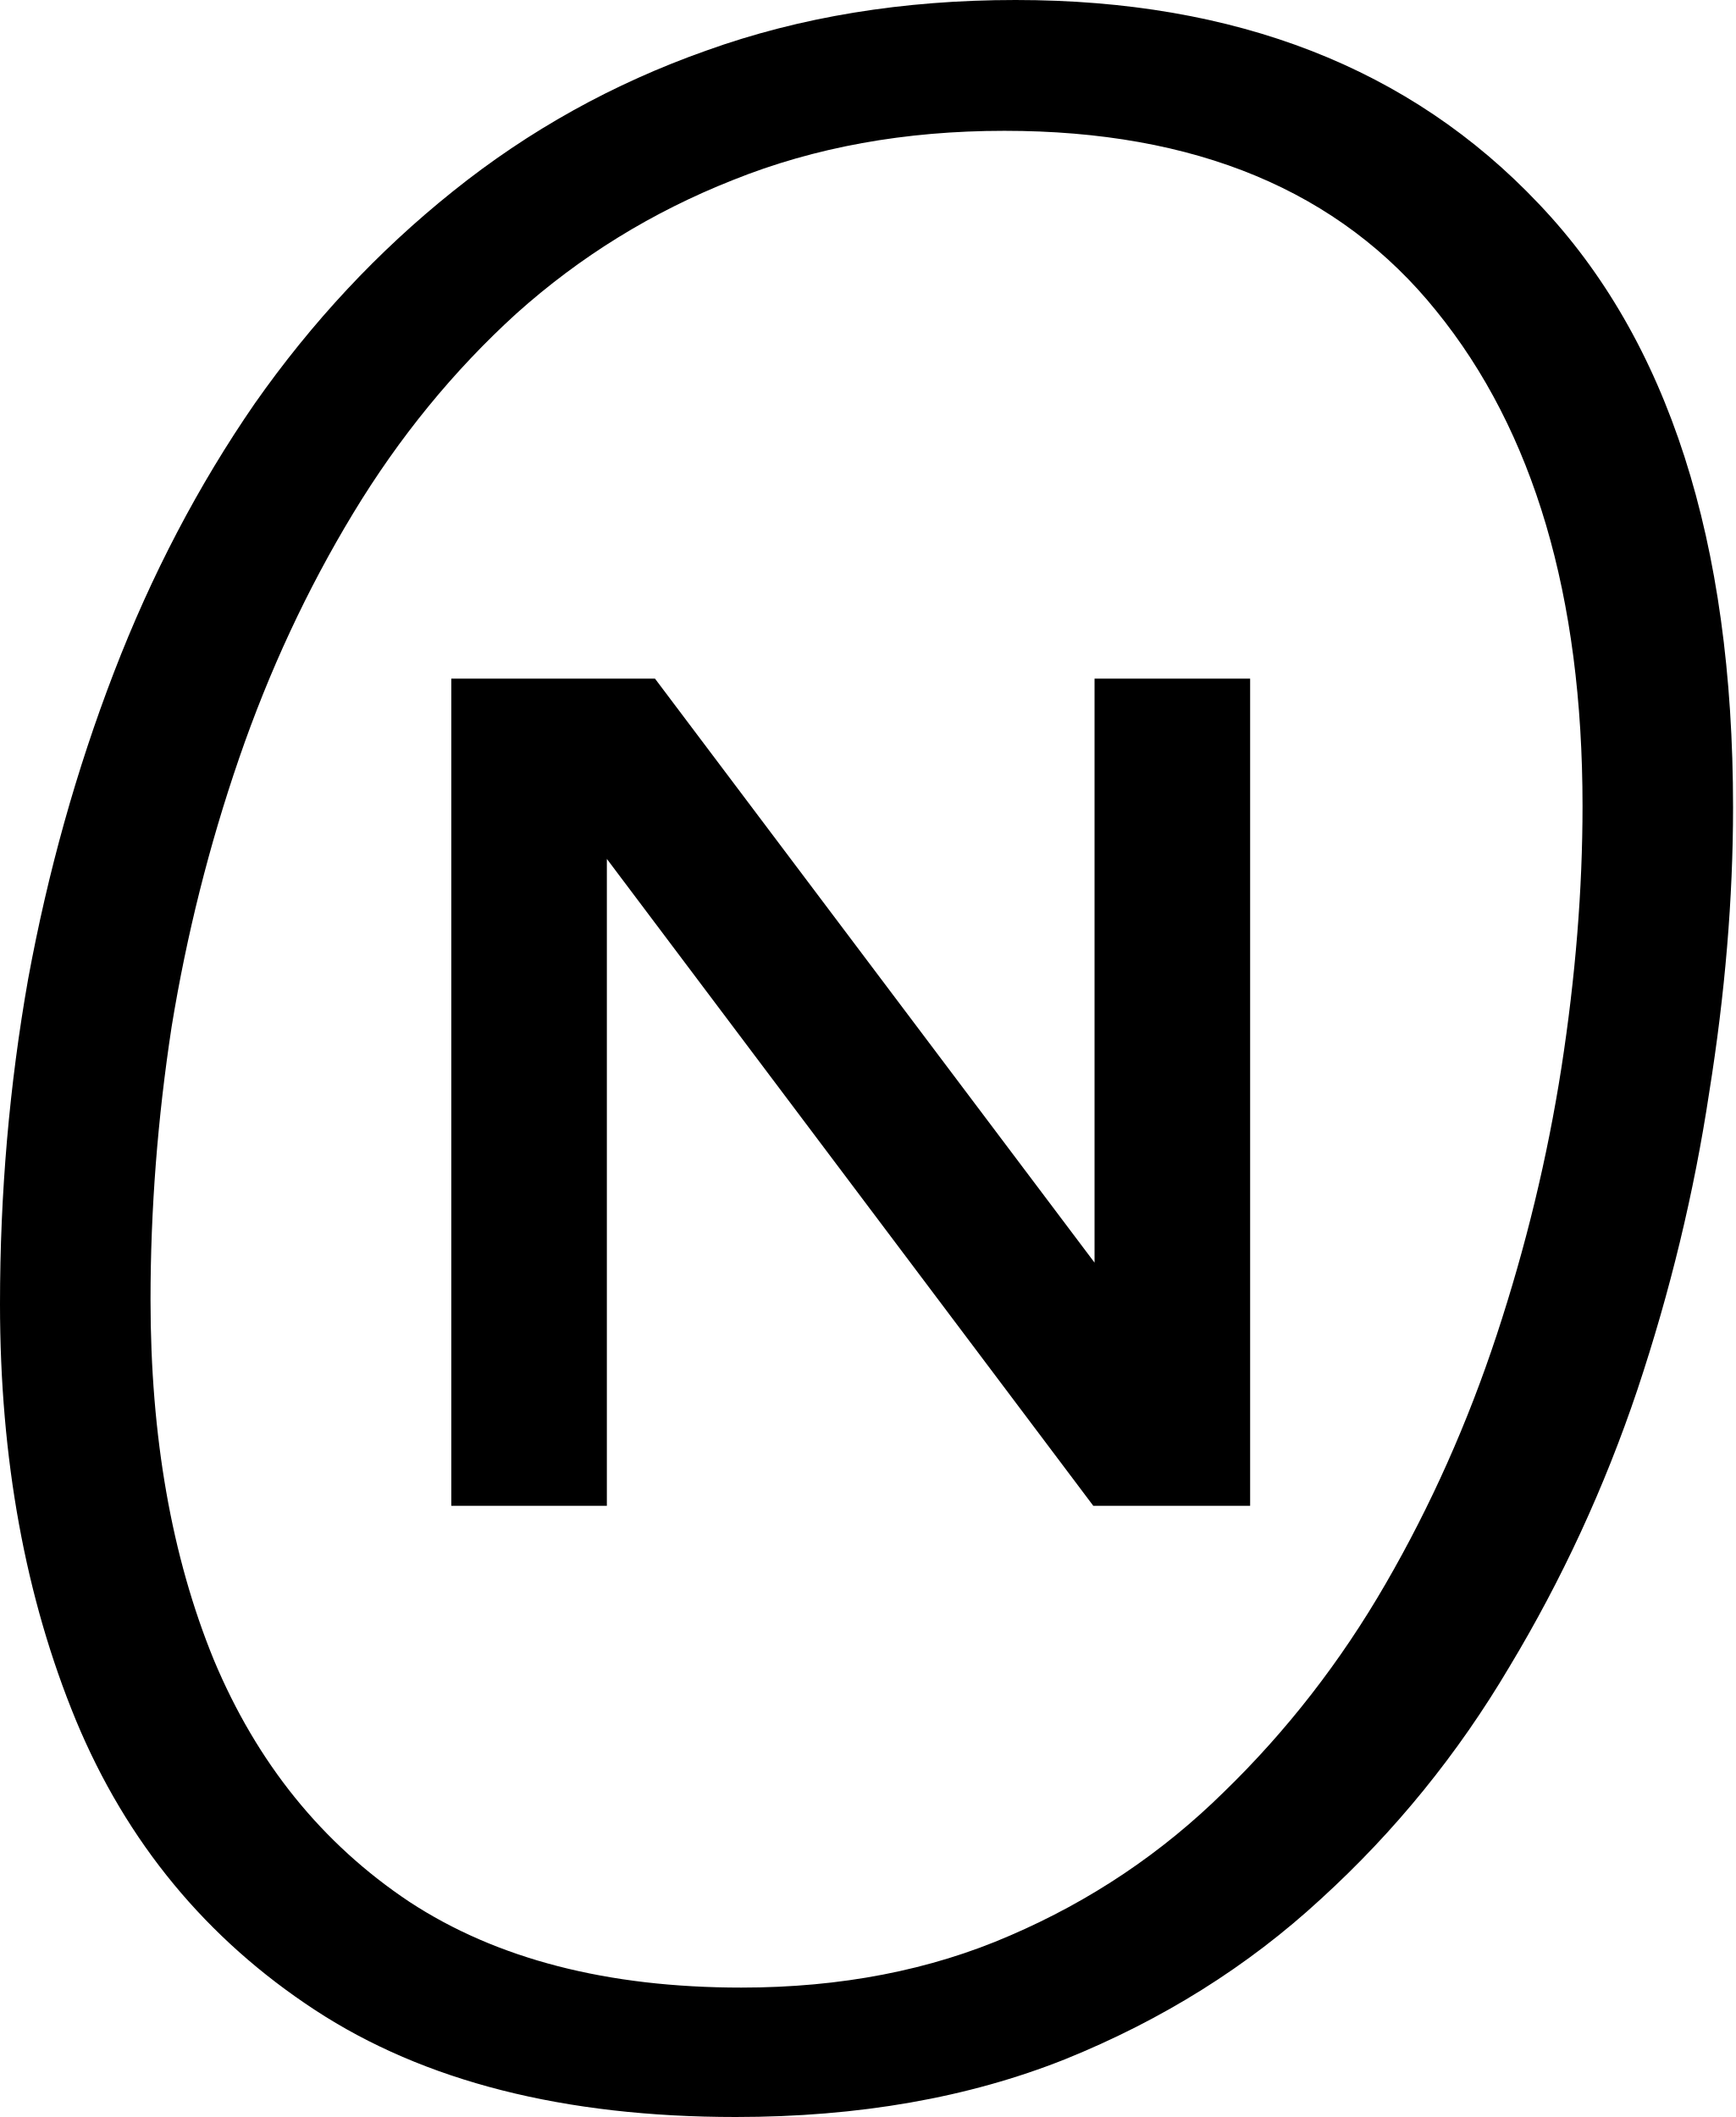
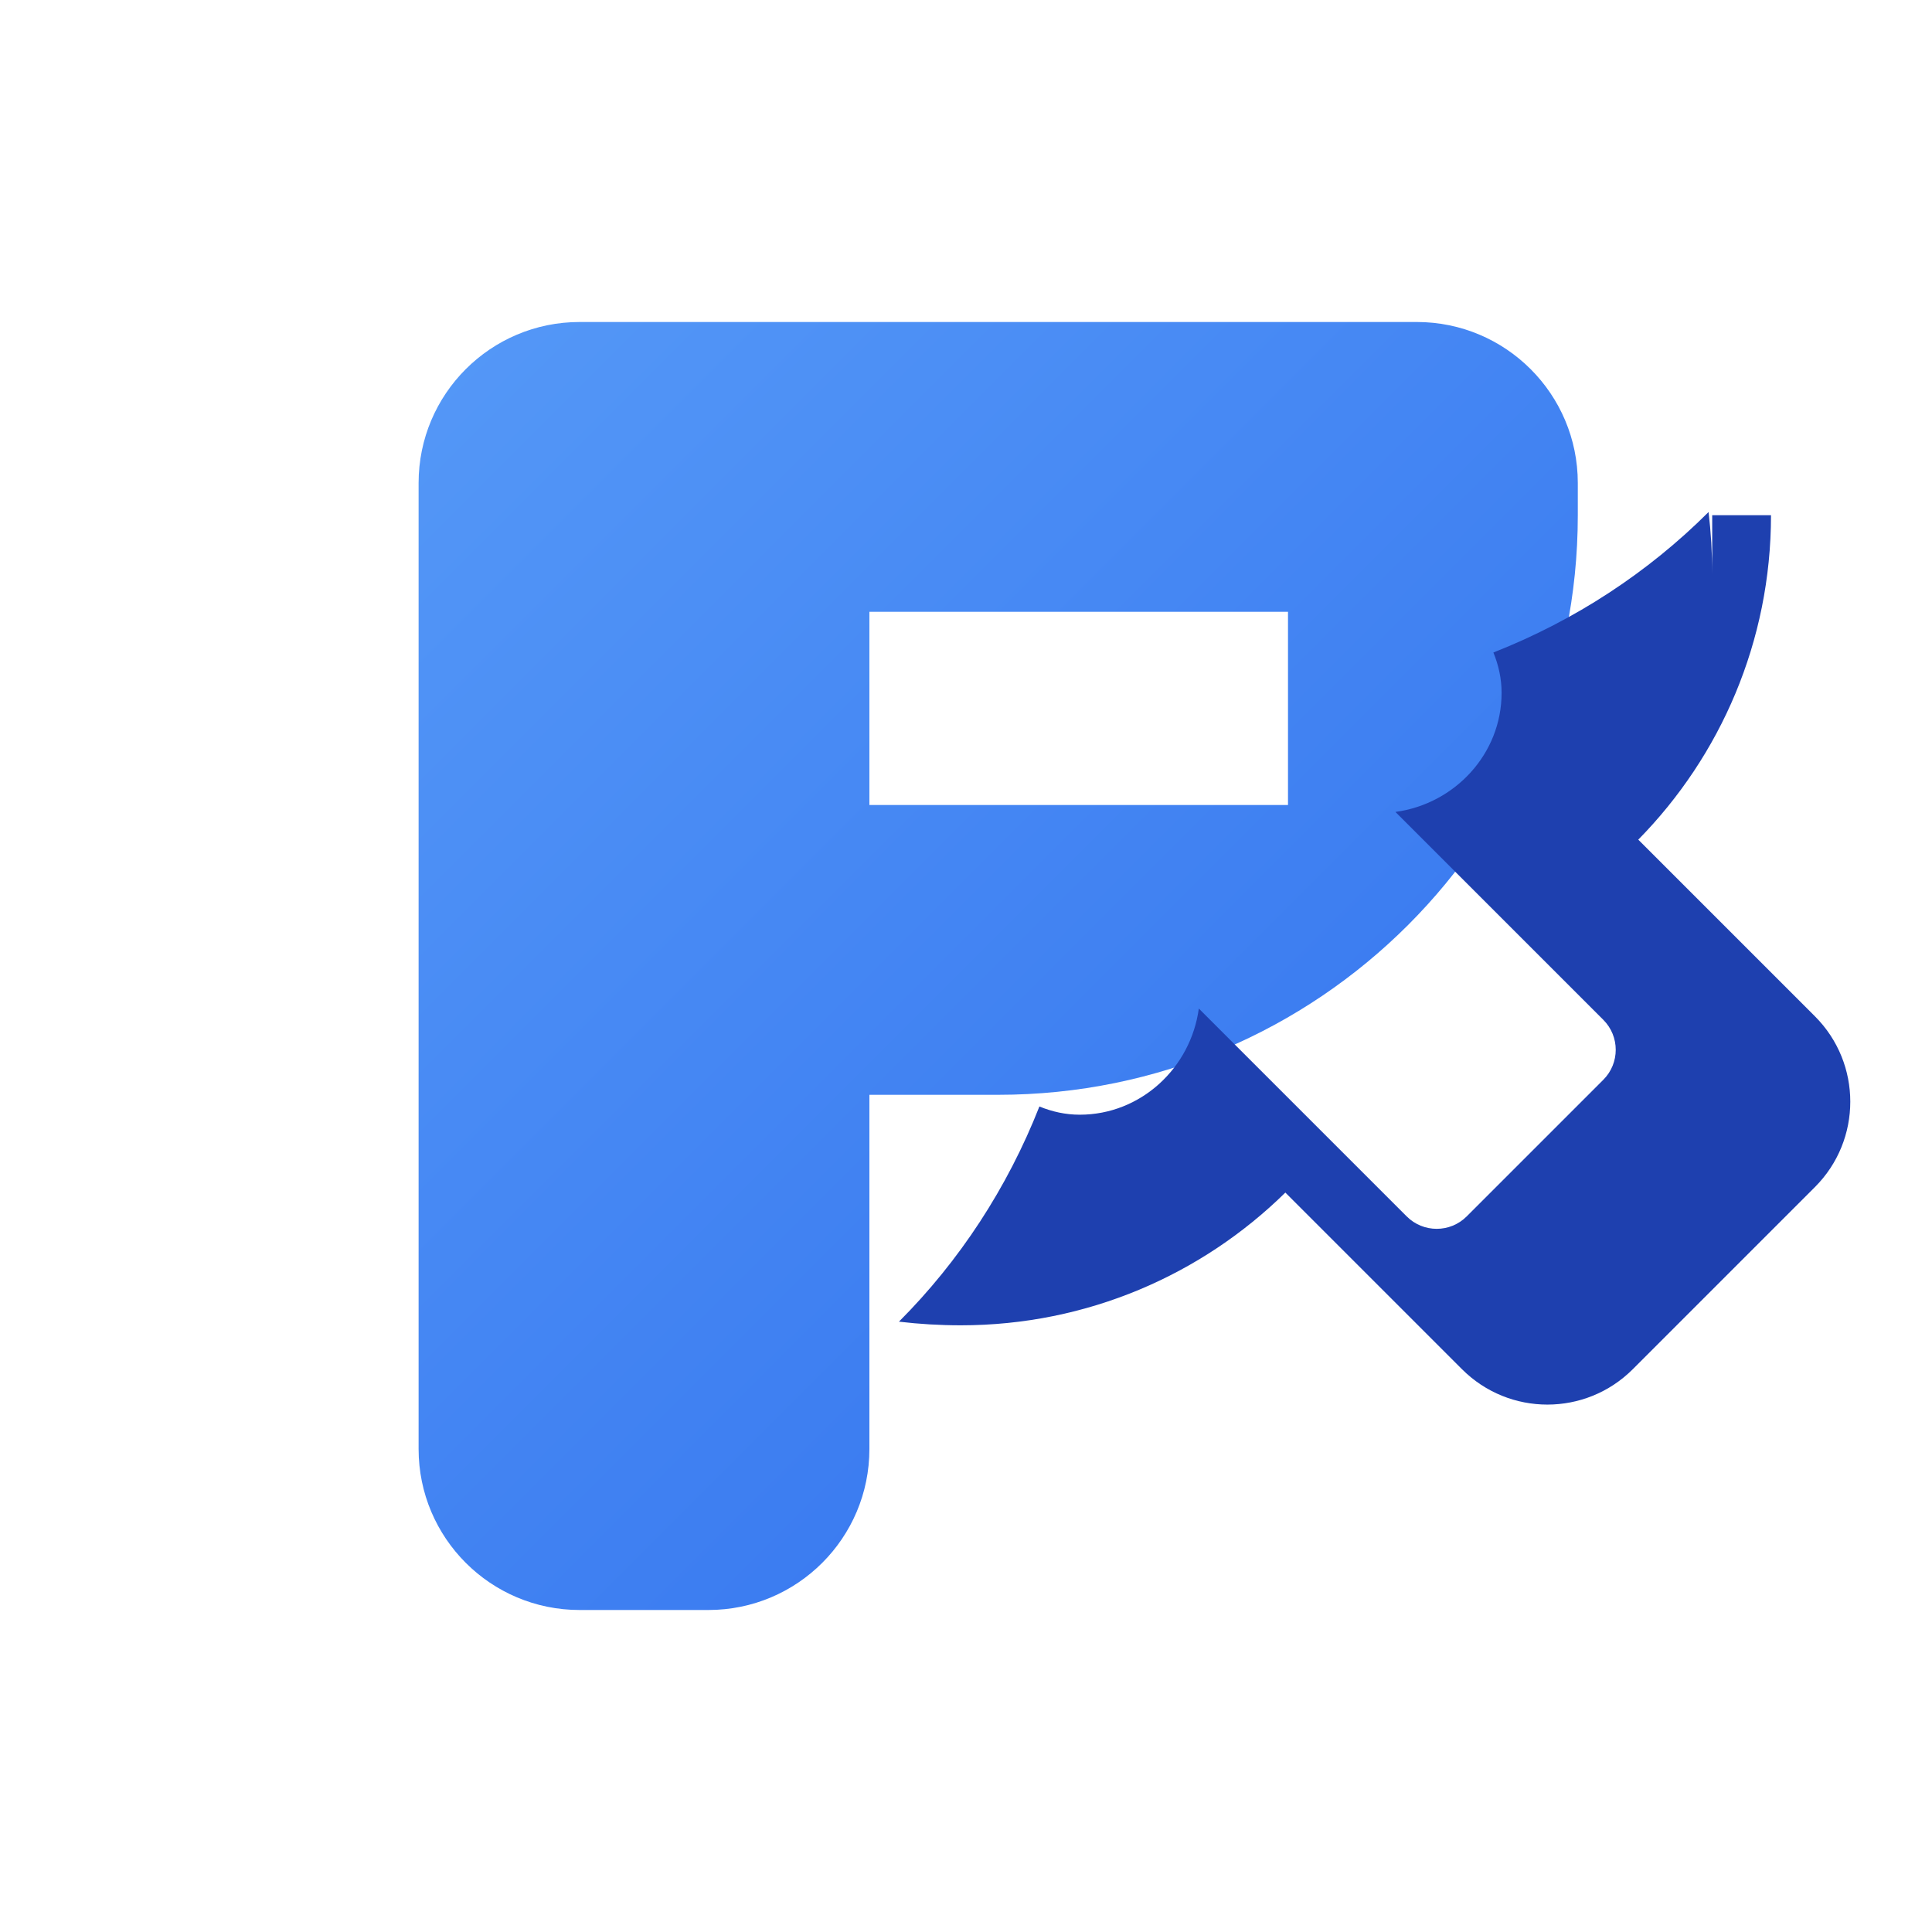
- <svg xmlns="http://www.w3.org/2000/svg" width="82" height="100" viewBox="0 0 82 100" fill="none">
-   <path d="M34.751 100C26.645 100 20.022 98.317 14.884 94.95C9.745 91.584 5.98 87.021 3.588 81.263C1.196 75.46 0 68.904 0 61.595C0 56.368 0.443 51.251 1.329 46.246C2.259 41.196 3.61 36.368 5.382 31.761C7.154 27.154 9.369 22.924 12.027 19.07C14.729 15.216 17.852 11.871 21.395 9.037C24.983 6.157 28.97 3.942 33.355 2.392C37.785 0.797 42.658 0 47.973 0C58.383 0 66.622 3.212 72.691 9.635C78.804 16.058 81.861 25.559 81.861 38.139C81.861 42.436 81.484 46.932 80.731 51.628C80.022 56.323 78.893 60.997 77.342 65.648C75.792 70.255 73.776 74.618 71.296 78.737C68.859 82.857 65.891 86.512 62.392 89.701C58.937 92.89 54.906 95.415 50.299 97.276C45.736 99.092 40.554 100 34.751 100ZM35.017 93.887C39.712 93.887 43.942 93.068 47.708 91.429C51.517 89.79 54.884 87.53 57.807 84.651C60.775 81.772 63.322 78.494 65.448 74.817C67.575 71.141 69.325 67.22 70.698 63.056C72.071 58.893 73.09 54.684 73.754 50.432C74.419 46.135 74.751 42.016 74.751 38.073C74.751 28.151 72.447 20.354 67.841 14.684C63.278 9.014 56.478 6.179 47.442 6.179C42.746 6.179 38.472 6.955 34.618 8.505C30.808 10.011 27.398 12.115 24.385 14.817C21.418 17.519 18.848 20.665 16.678 24.253C14.507 27.84 12.713 31.694 11.296 35.814C9.878 39.934 8.815 44.164 8.106 48.505C7.442 52.846 7.11 57.143 7.11 61.395C7.11 67.863 8.106 73.533 10.1 78.405C12.137 83.278 15.216 87.088 19.335 89.834C23.455 92.536 28.682 93.887 35.017 93.887Z" fill="black" />
-   <path d="M21.317 71.131V32.057H30.939L51.701 59.642V32.057H59.05V71.131H51.643L28.665 40.572V71.131H21.317Z" fill="black" />
+ <svg xmlns="http://www.w3.org/2000/svg" width="120" height="120" viewBox="0 0 120 120" fill="none">
+   <defs>
+     <linearGradient id="prokit-grad" x1="0" y1="0" x2="120" y2="120" gradientUnits="userSpaceOnUse">
+       <stop stop-color="#60A5FA" />
+       <stop offset="1" stop-color="#2563EB" />
+     </linearGradient>
+   </defs>
+   <path d="M36 20C30.477 20 26 24.477 26 30V90C26 95.523 30.477 100 36 100H44C49.523 100 54 95.523 54 90V68H62C81.882 68 98 51.882 98 32V30C98 24.477 93.523 20 88 20H36ZM54 50V38H80V50H54Z" fill="url(#prokit-grad)" />
+   <path fill-rule="evenodd" clip-rule="evenodd" d="M110 32C110 39.839 106.861 46.959 101.756 52.153L112.728 63.124C115.657 66.053 115.657 70.802 112.728 73.731L101.414 85.045C98.485 87.974 93.737 87.974 90.808 85.045L79.836 74.073C74.642 79.178 67.522 82.317 59.683 82.317C58.382 82.317 57.098 82.241 55.835 82.091C59.587 78.334 62.569 73.785 64.559 68.726C65.349 69.05 66.185 69.236 67.066 69.236C70.846 69.236 73.958 66.342 74.461 62.642L87.373 75.553C88.401 76.582 90.07 76.582 91.099 75.553L99.584 67.068C100.613 66.039 100.613 64.371 99.584 63.342L86.673 50.431C90.373 49.928 93.267 46.815 93.267 43.035C93.267 42.154 93.08 41.318 92.757 40.528C97.816 38.538 102.365 35.556 106.122 31.804C106.272 33.067 106.348 34.351 106.348 35.652V32C110 32 110 32 110 32Z" fill="#1E40AF" />
</svg>
